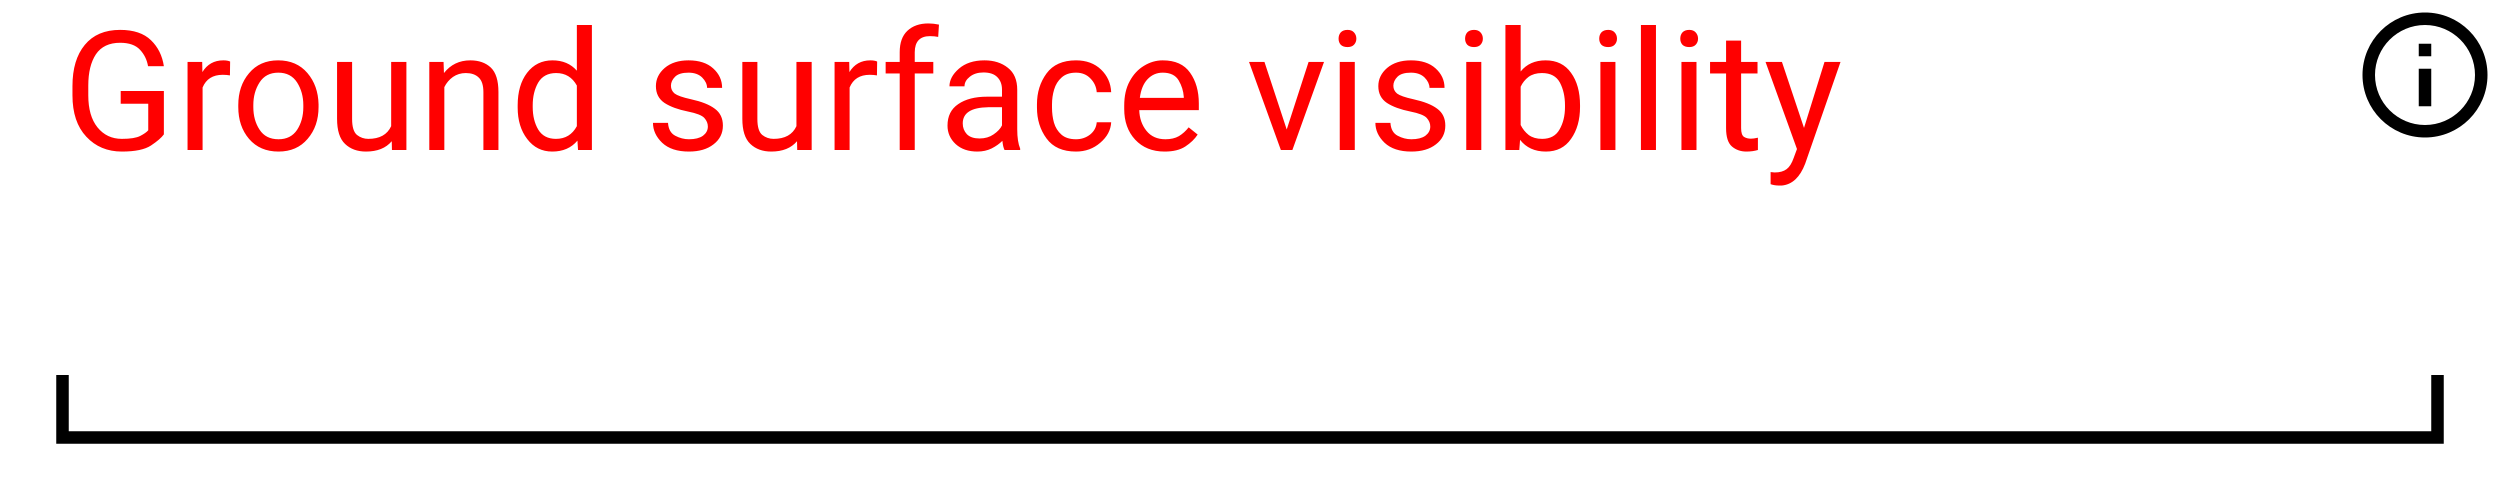
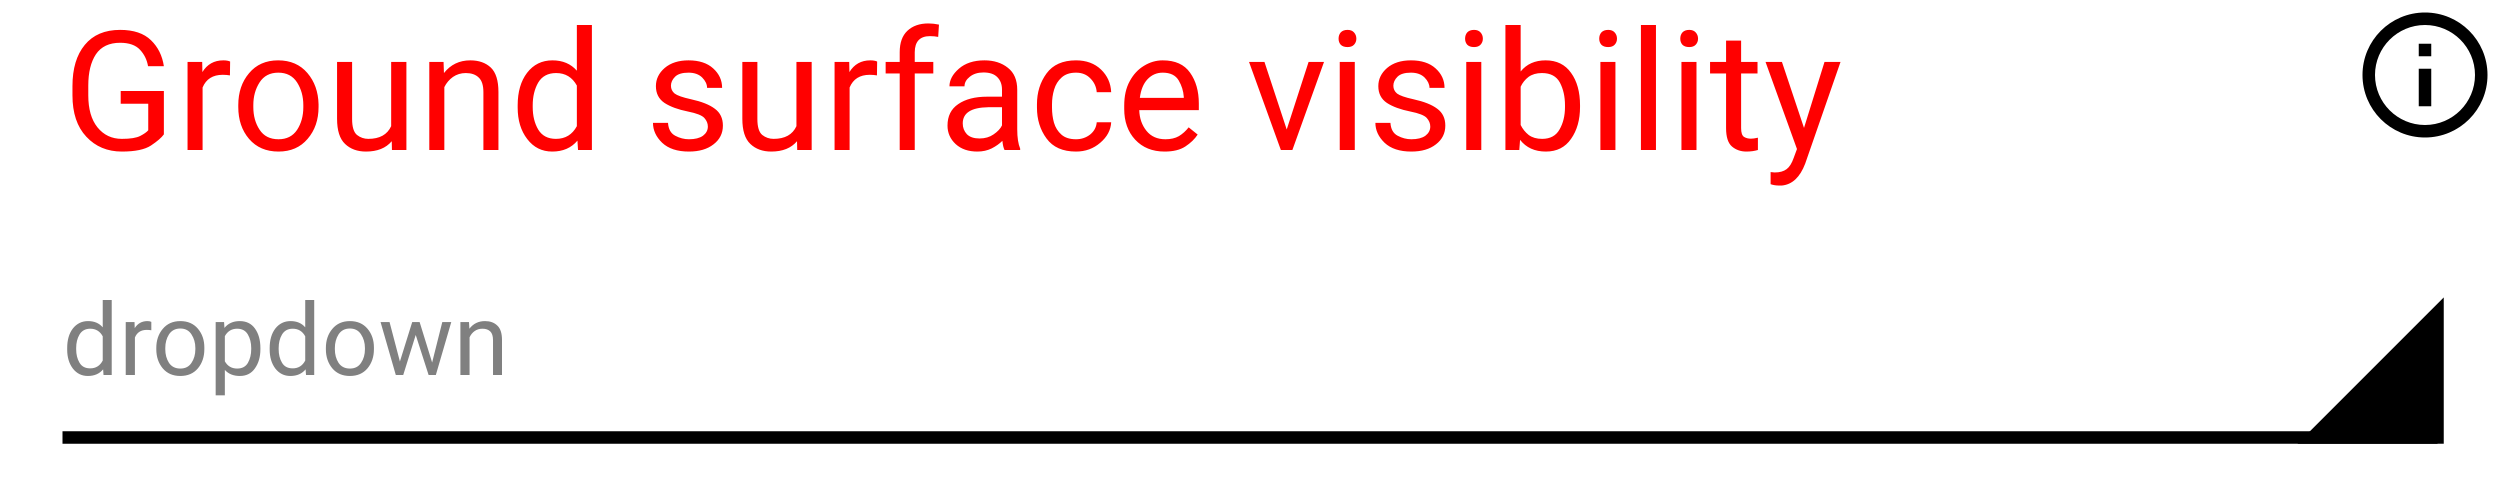
<svg xmlns="http://www.w3.org/2000/svg" width="200" height="40" version="1.1">
  <style>
@font-face {
    font-family: 'Roboto';
    src: url('/usr/share/fonts/truetype/roboto/Roboto.ttf') format('truetype');
    font-weight: normal;
    font-style: normal;
}

</style>
  <rect x="0" y="0" width="200" height="40" fill="white" stroke-width="0" />
-   <path d="M 5 30 L 5 35 L 195 35 L 195 30" stroke="black" fill="white" stroke-width="1" />
-   <text x="5" y="12" font-family="Roboto" font-size="10pt" fill="red"> Ground surface visibility </text>
+   <path d="M 5 35 L 195 35" stroke="black" fill="black" stroke-width="1" />
+   <path d="M 185 35 L 195 35 L 195 25 Z" stroke="black" fill="black" stroke-width="1" />
+   <text x="5" y="30" font-family="Roboto" font-size="8" fill="gray"> dropdown </text>
+ 
+ line 5,75 195,75 
+ polyline 180,75 195,75 195,60
+ 
+ fill gray
+ stroke gray
+ stroke-width 0
+ stroke-opacity 0
+ 
+ font-size 10
+ text 10,70 "Dropdown"		
+ <text x="5" y="12" font-family="Roboto" font-size="10pt" fill="red"> Ground surface visibility </text>
stroke red
fill red
stroke-width 0
stroke-opacity 0
font-size 16
<g transform="translate(188,0) scale(.5)">
    <path width="20" height="20" x="160" y="4" d="M11,9H13V7H11M12,20C7.59,20 4,16.41 4,12C4,7.59 7.59,4 12,4C16.41,4 20,7.59 20,12C20,16.41 16.41,20 12,20M12,2A10,10 0 0,0 2,12A10,10 0 0,0 12,22A10,10 0 0,0 22,12A10,10 0 0,0 12,2M11,17H13V11H11V17Z" />
  </g>
</svg>
